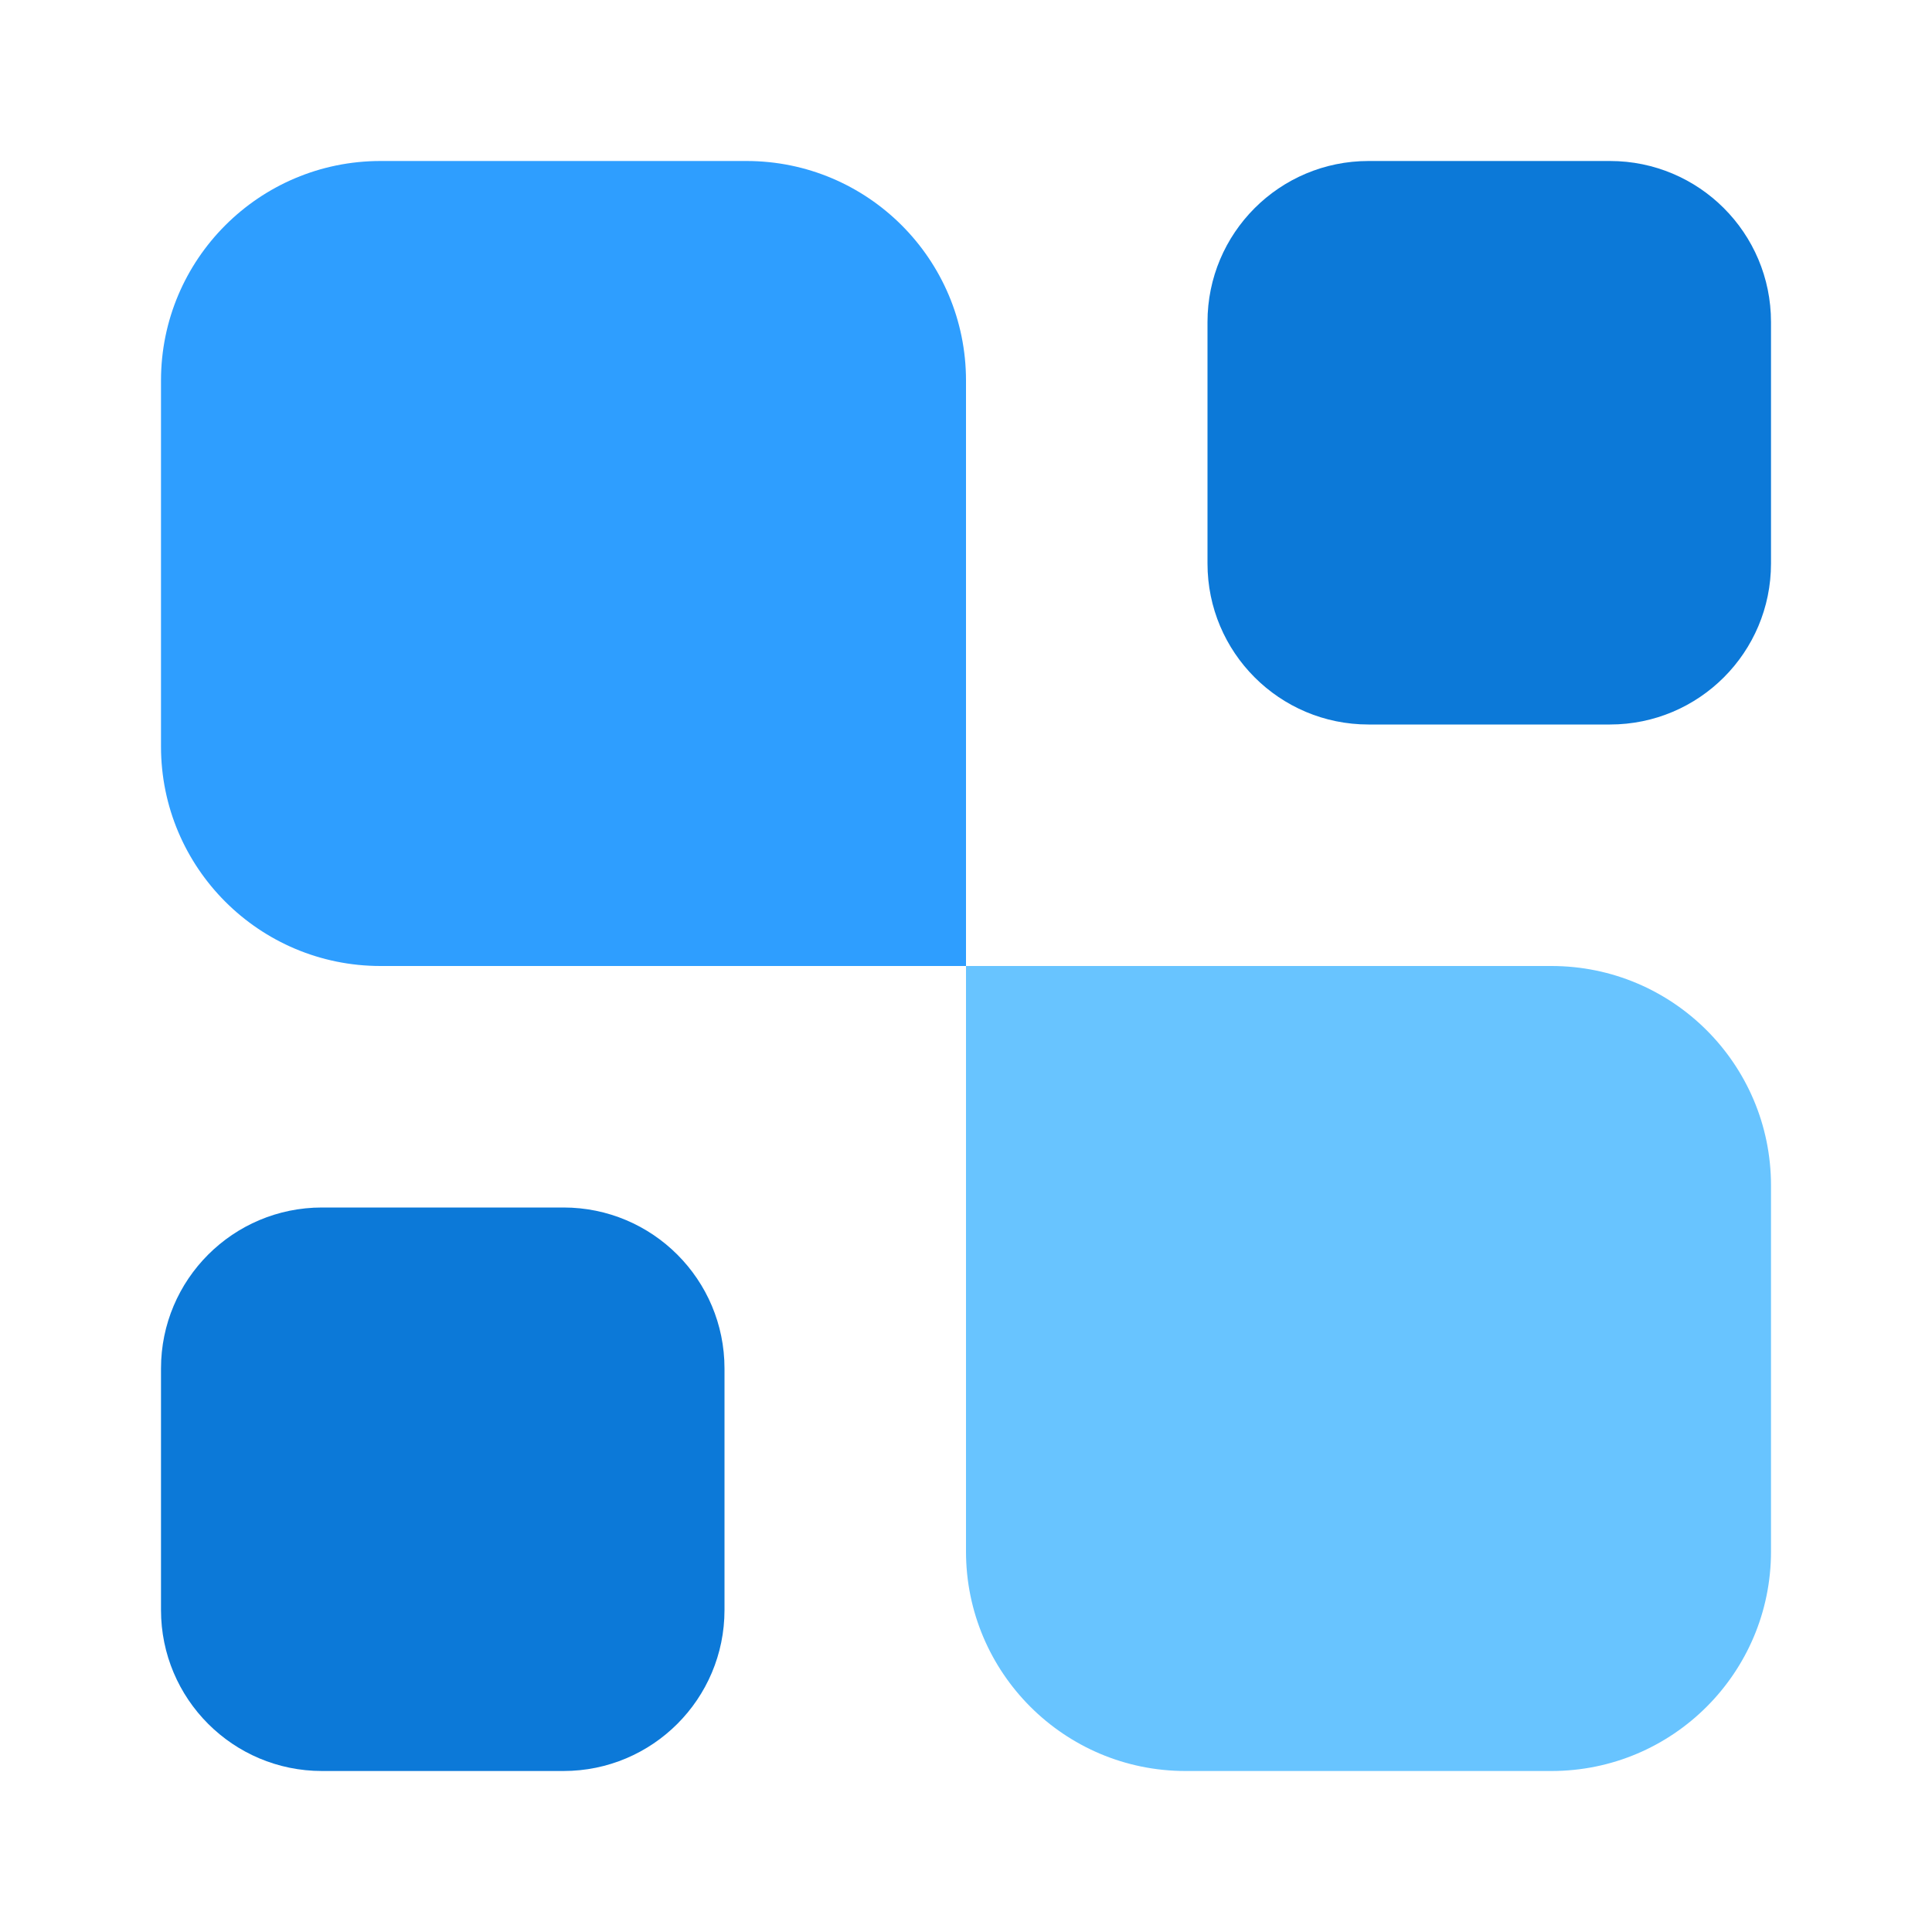
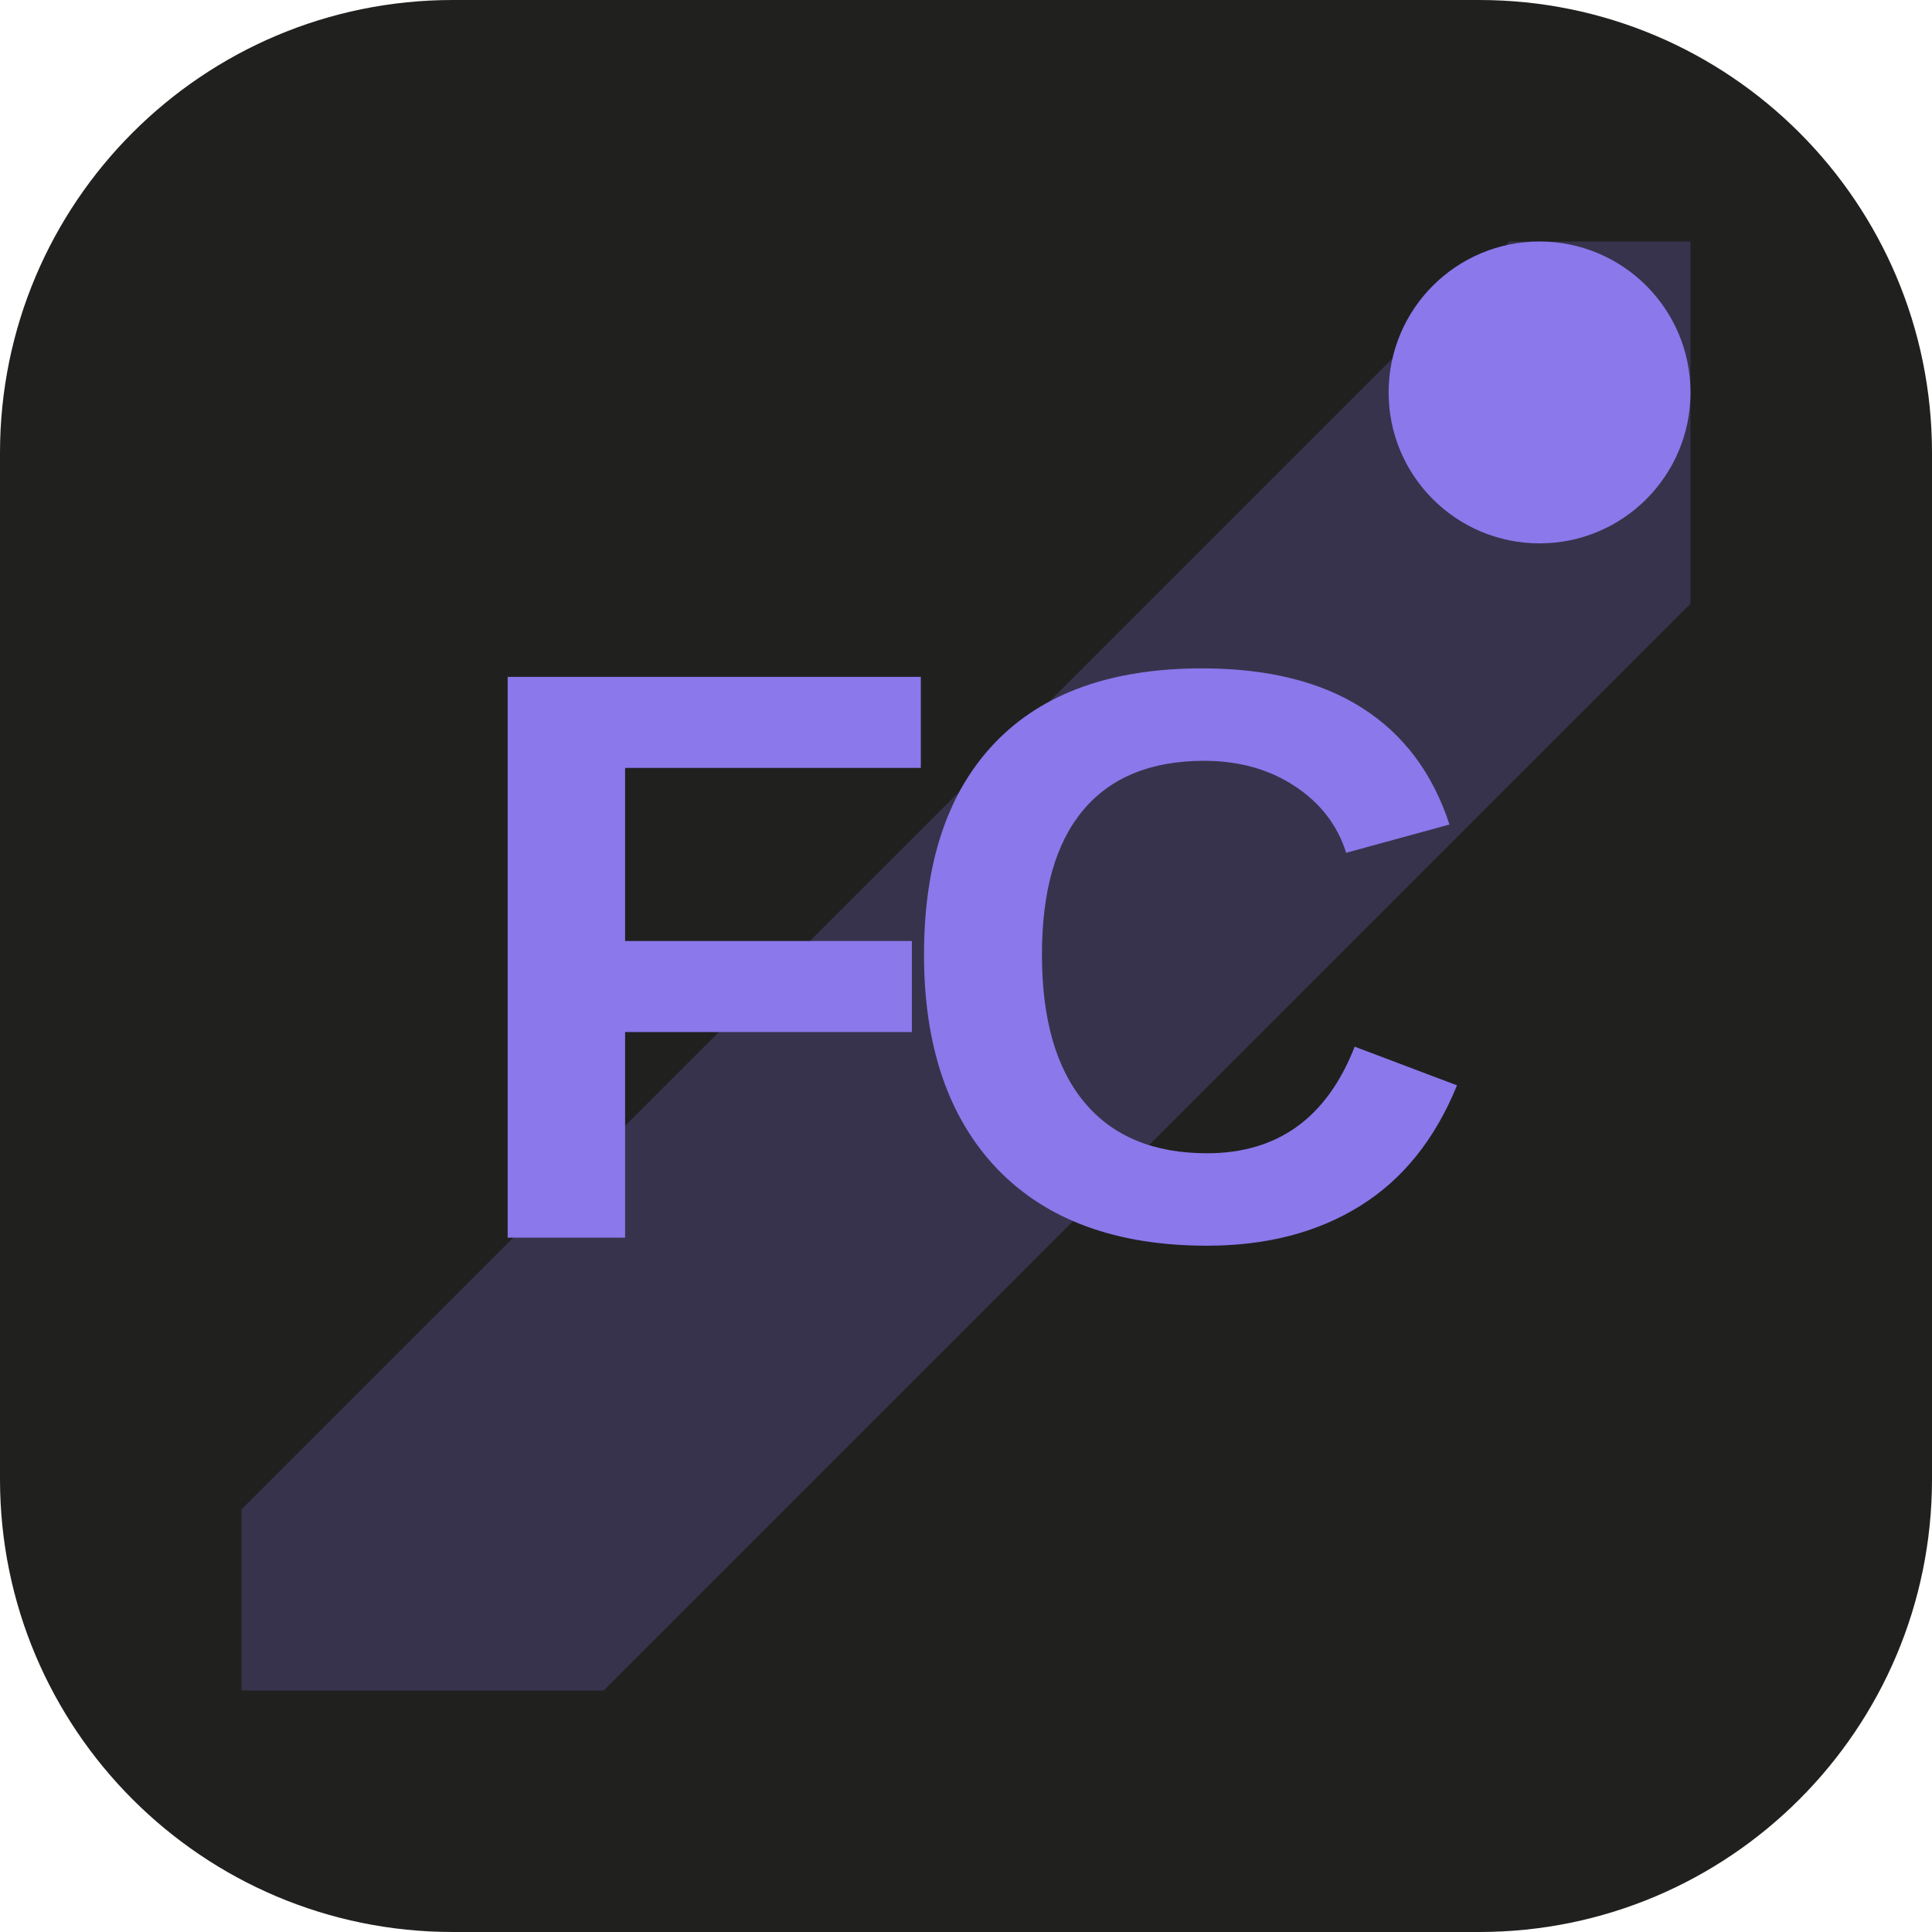
- <svg xmlns="http://www.w3.org/2000/svg" width="24" height="24" viewBox="0 0 24 24" fill="none">
-   <path d="M22 19.273C22 20.779 20.779 22 19.273 22H14.727C13.221 22 12 20.779 12 19.273V12H19.273C20.779 12 22 13.221 22 14.727V19.273Z" fill="#68C4FF" />
-   <path d="M20 2C21.105 2 22 2.895 22 4V7C22 8.105 21.105 9 20 9H17C15.895 9 15 8.105 15 7V4C15 2.895 15.895 2 17 2H20Z" fill="#0C79D8" />
-   <path d="M7 15C8.105 15 9 15.895 9 17V20C9 21.105 8.105 22 7 22H4C2.895 22 2 21.105 2 20V17C2 15.895 2.895 15 4 15H7Z" fill="#0C79D8" />
-   <path d="M12 12H4.727C3.221 12 2 10.779 2 9.273V4.727C2 3.221 3.221 2 4.727 2H9.273C10.779 2 12 3.221 12 4.727V12Z" fill="#2E9EFF" />
+ <svg xmlns="http://www.w3.org/2000/svg" viewBox="0 0 64 64" role="img" aria-label="FC">
+   <rect width="64" height="64" rx="15" fill="#20201f" />
+   <path d="M8 50 50 8h6v12L20 56H8Z" fill="#8b78eb" opacity=".22" />
+   <circle cx="51" cy="13" r="5" fill="#8b78eb" />
+   <text x="32" y="41" fill="#8b78eb" font-family="Arial,Helvetica,sans-serif" font-size="27" font-weight="800" text-anchor="middle" letter-spacing="-2">FC</text>
</svg>
